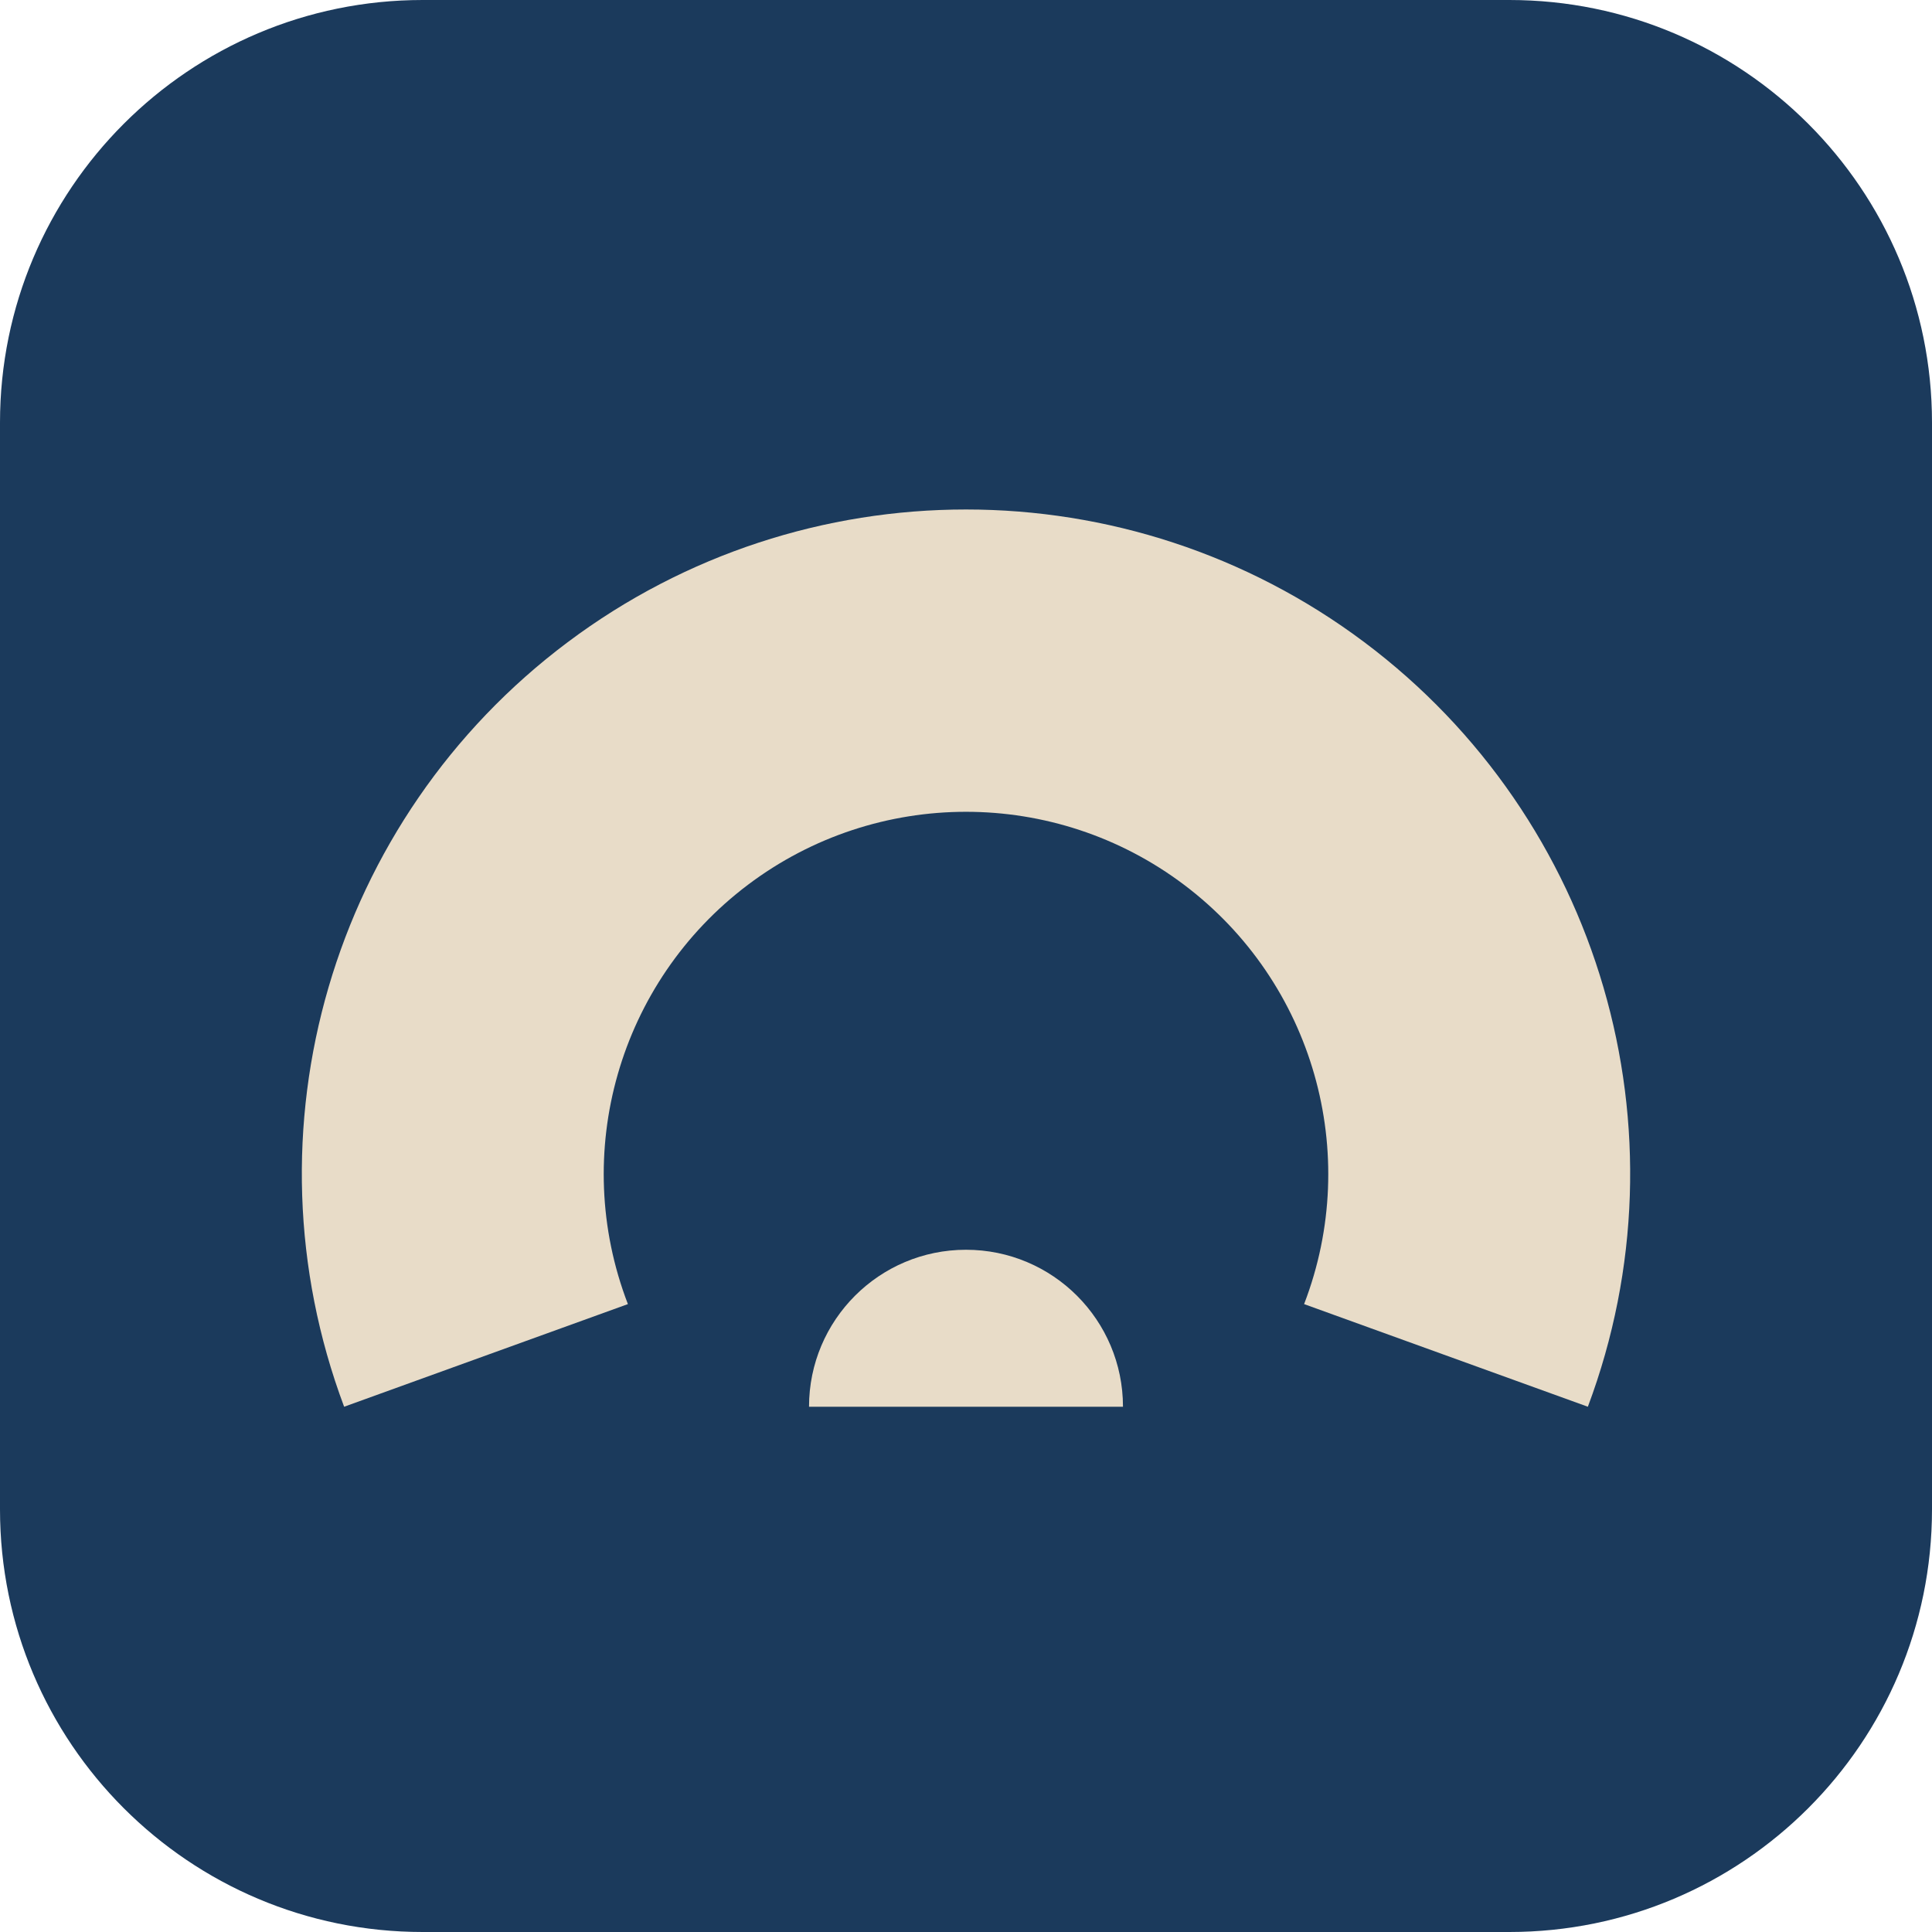
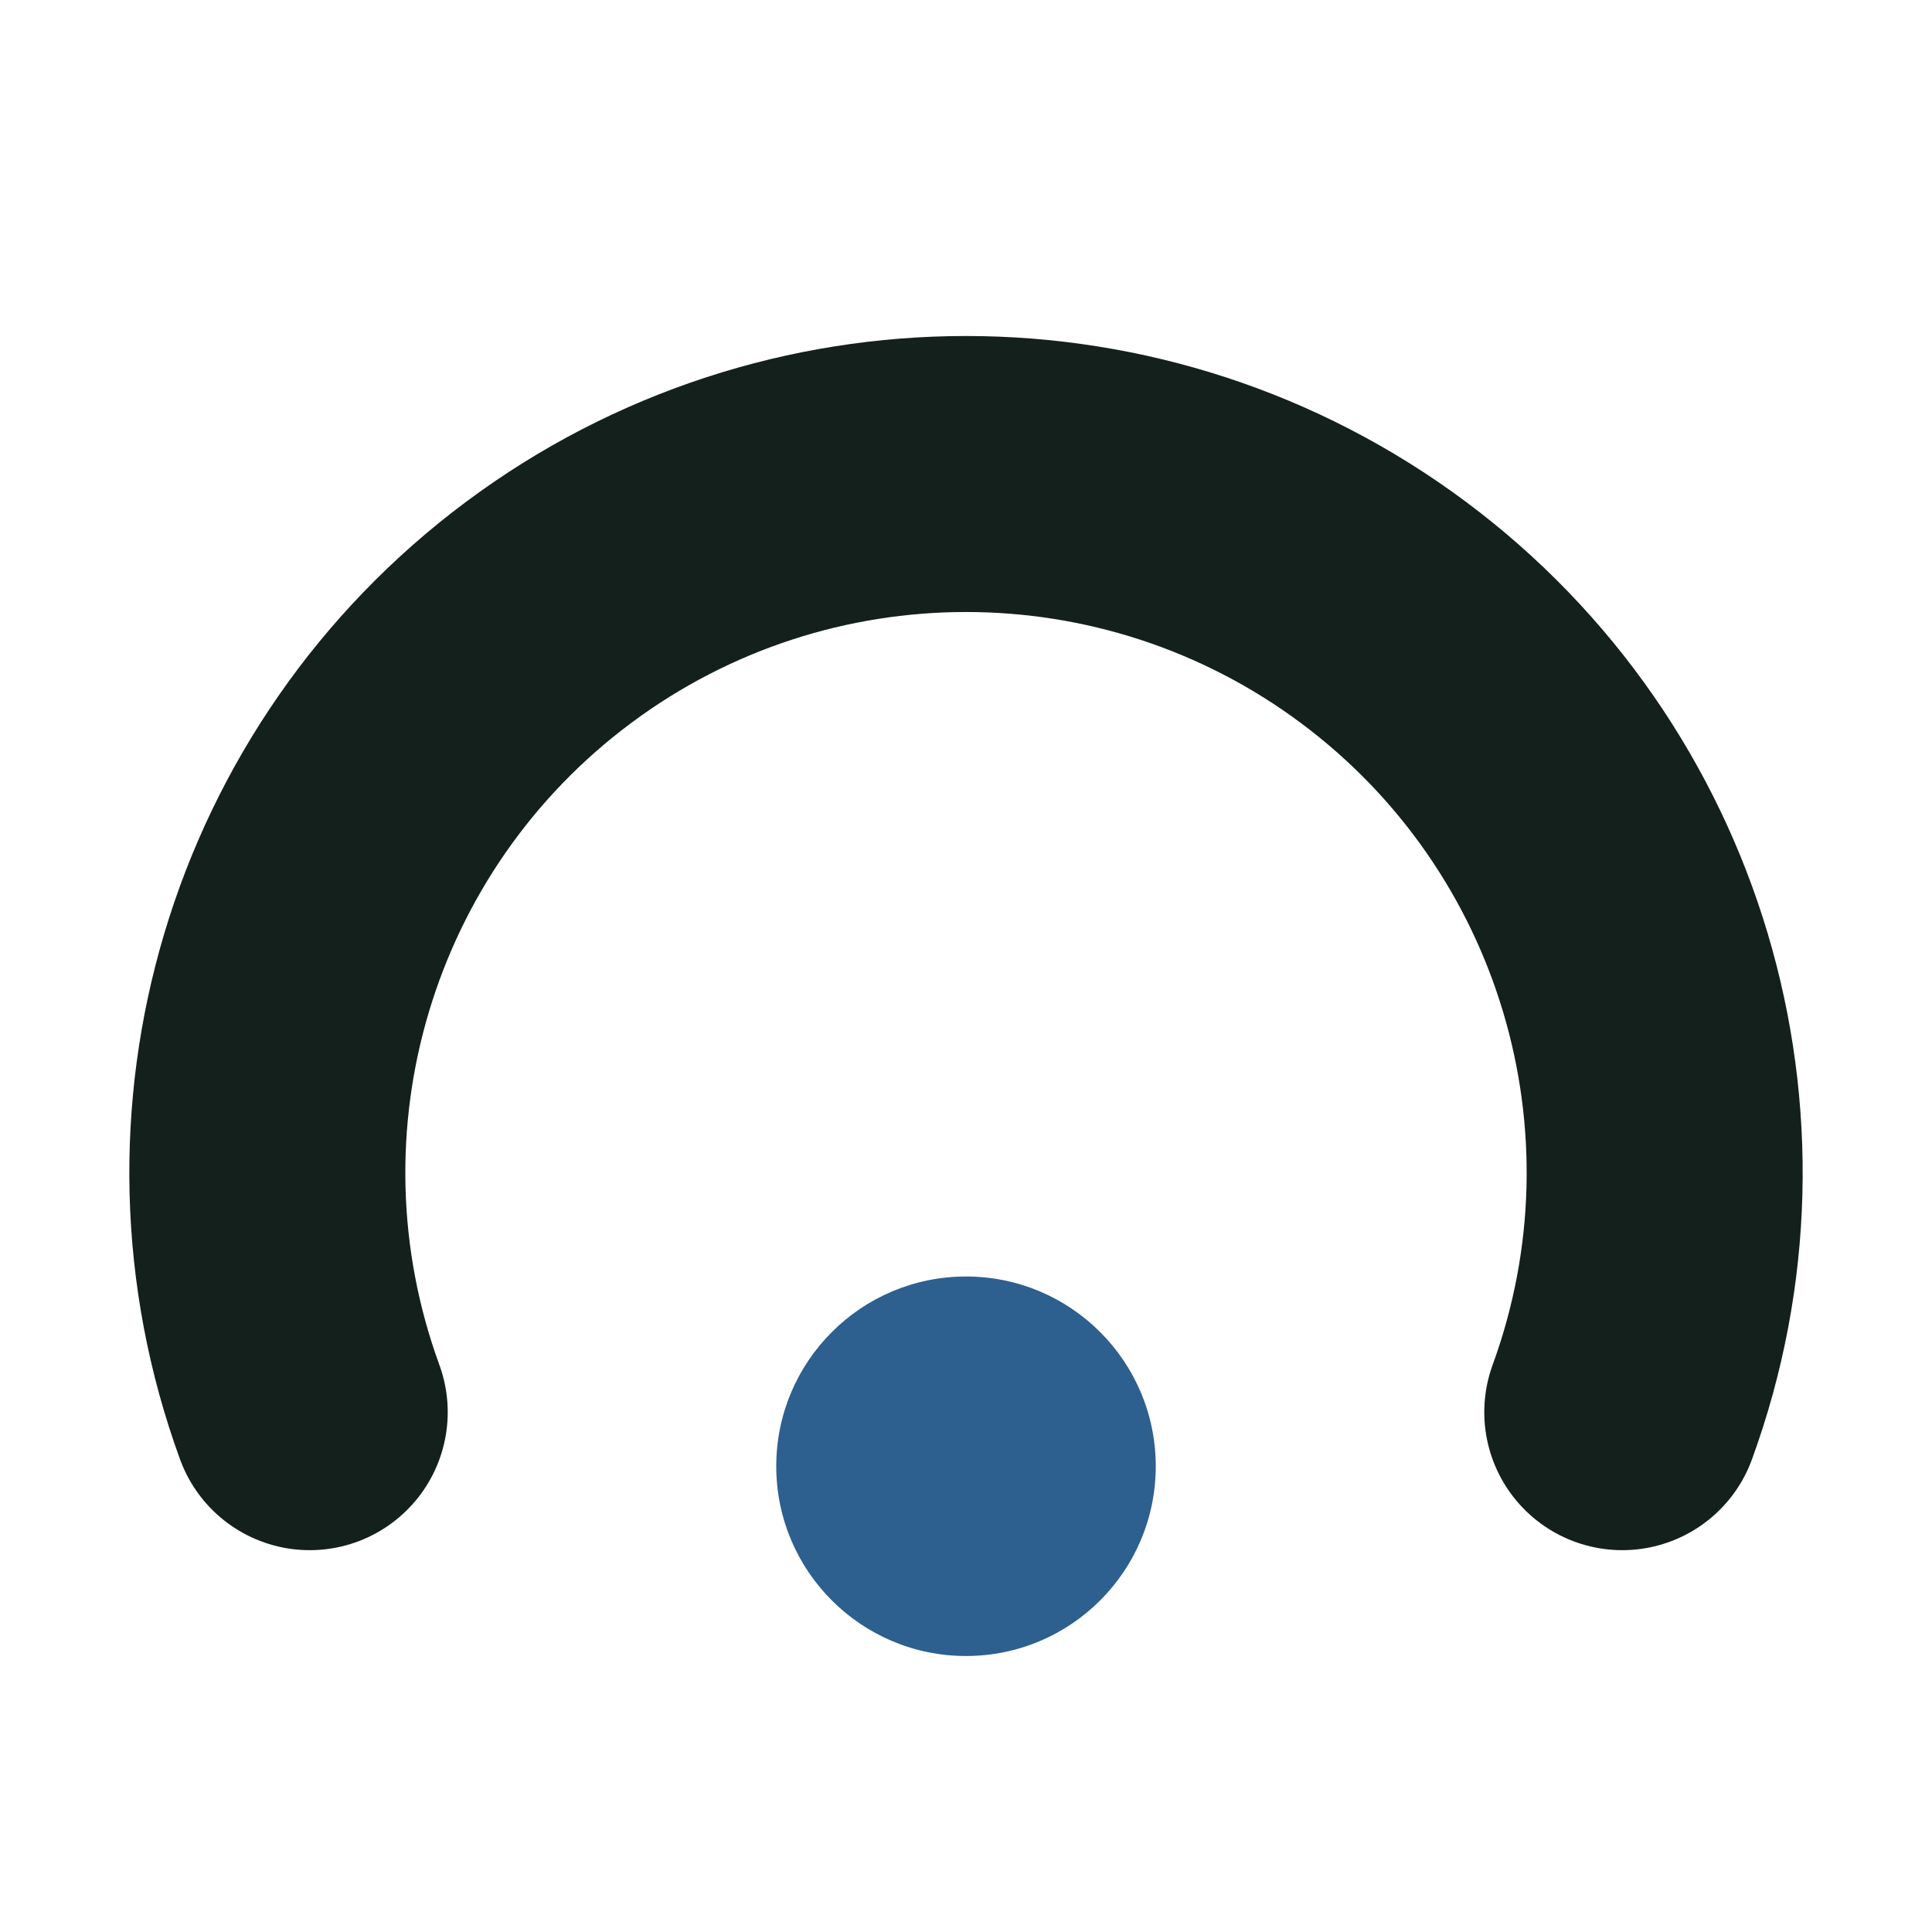
- <svg xmlns="http://www.w3.org/2000/svg" viewBox="0 0 32 32" fill="none">
-   <rect width="32" height="32" rx="7" fill="#1B3A5C" />
-   <path d="M 5.7 23.3 A 11 11 0 1 1 26.3 23.3 L 21.6 21.6 A 6 6 0 1 0 10.4 21.6 Z" fill="#E8DCC8" />
-   <path d="M 13.4 23.3 A 2.6 2.6 0 0 1 18.6 23.3 Z" fill="#E8DCC8" />
+ <svg xmlns="http://www.w3.org/2000/svg" viewBox="0 -24 224 224">
+   <style>.s{stroke:#14201C}.d{fill:#2D5F8F}@media (prefers-color-scheme:dark){.s{stroke:#ECF0EC}.d{fill:#7A9CC4}}</style>
+   <path class="s" d="M 35.91 139.73 A 81 81 0 1 1 188.09 139.73" fill="none" stroke-width="32" stroke-linecap="round" />
+   <circle class="d" cx="112" cy="146" r="22" />
</svg>
